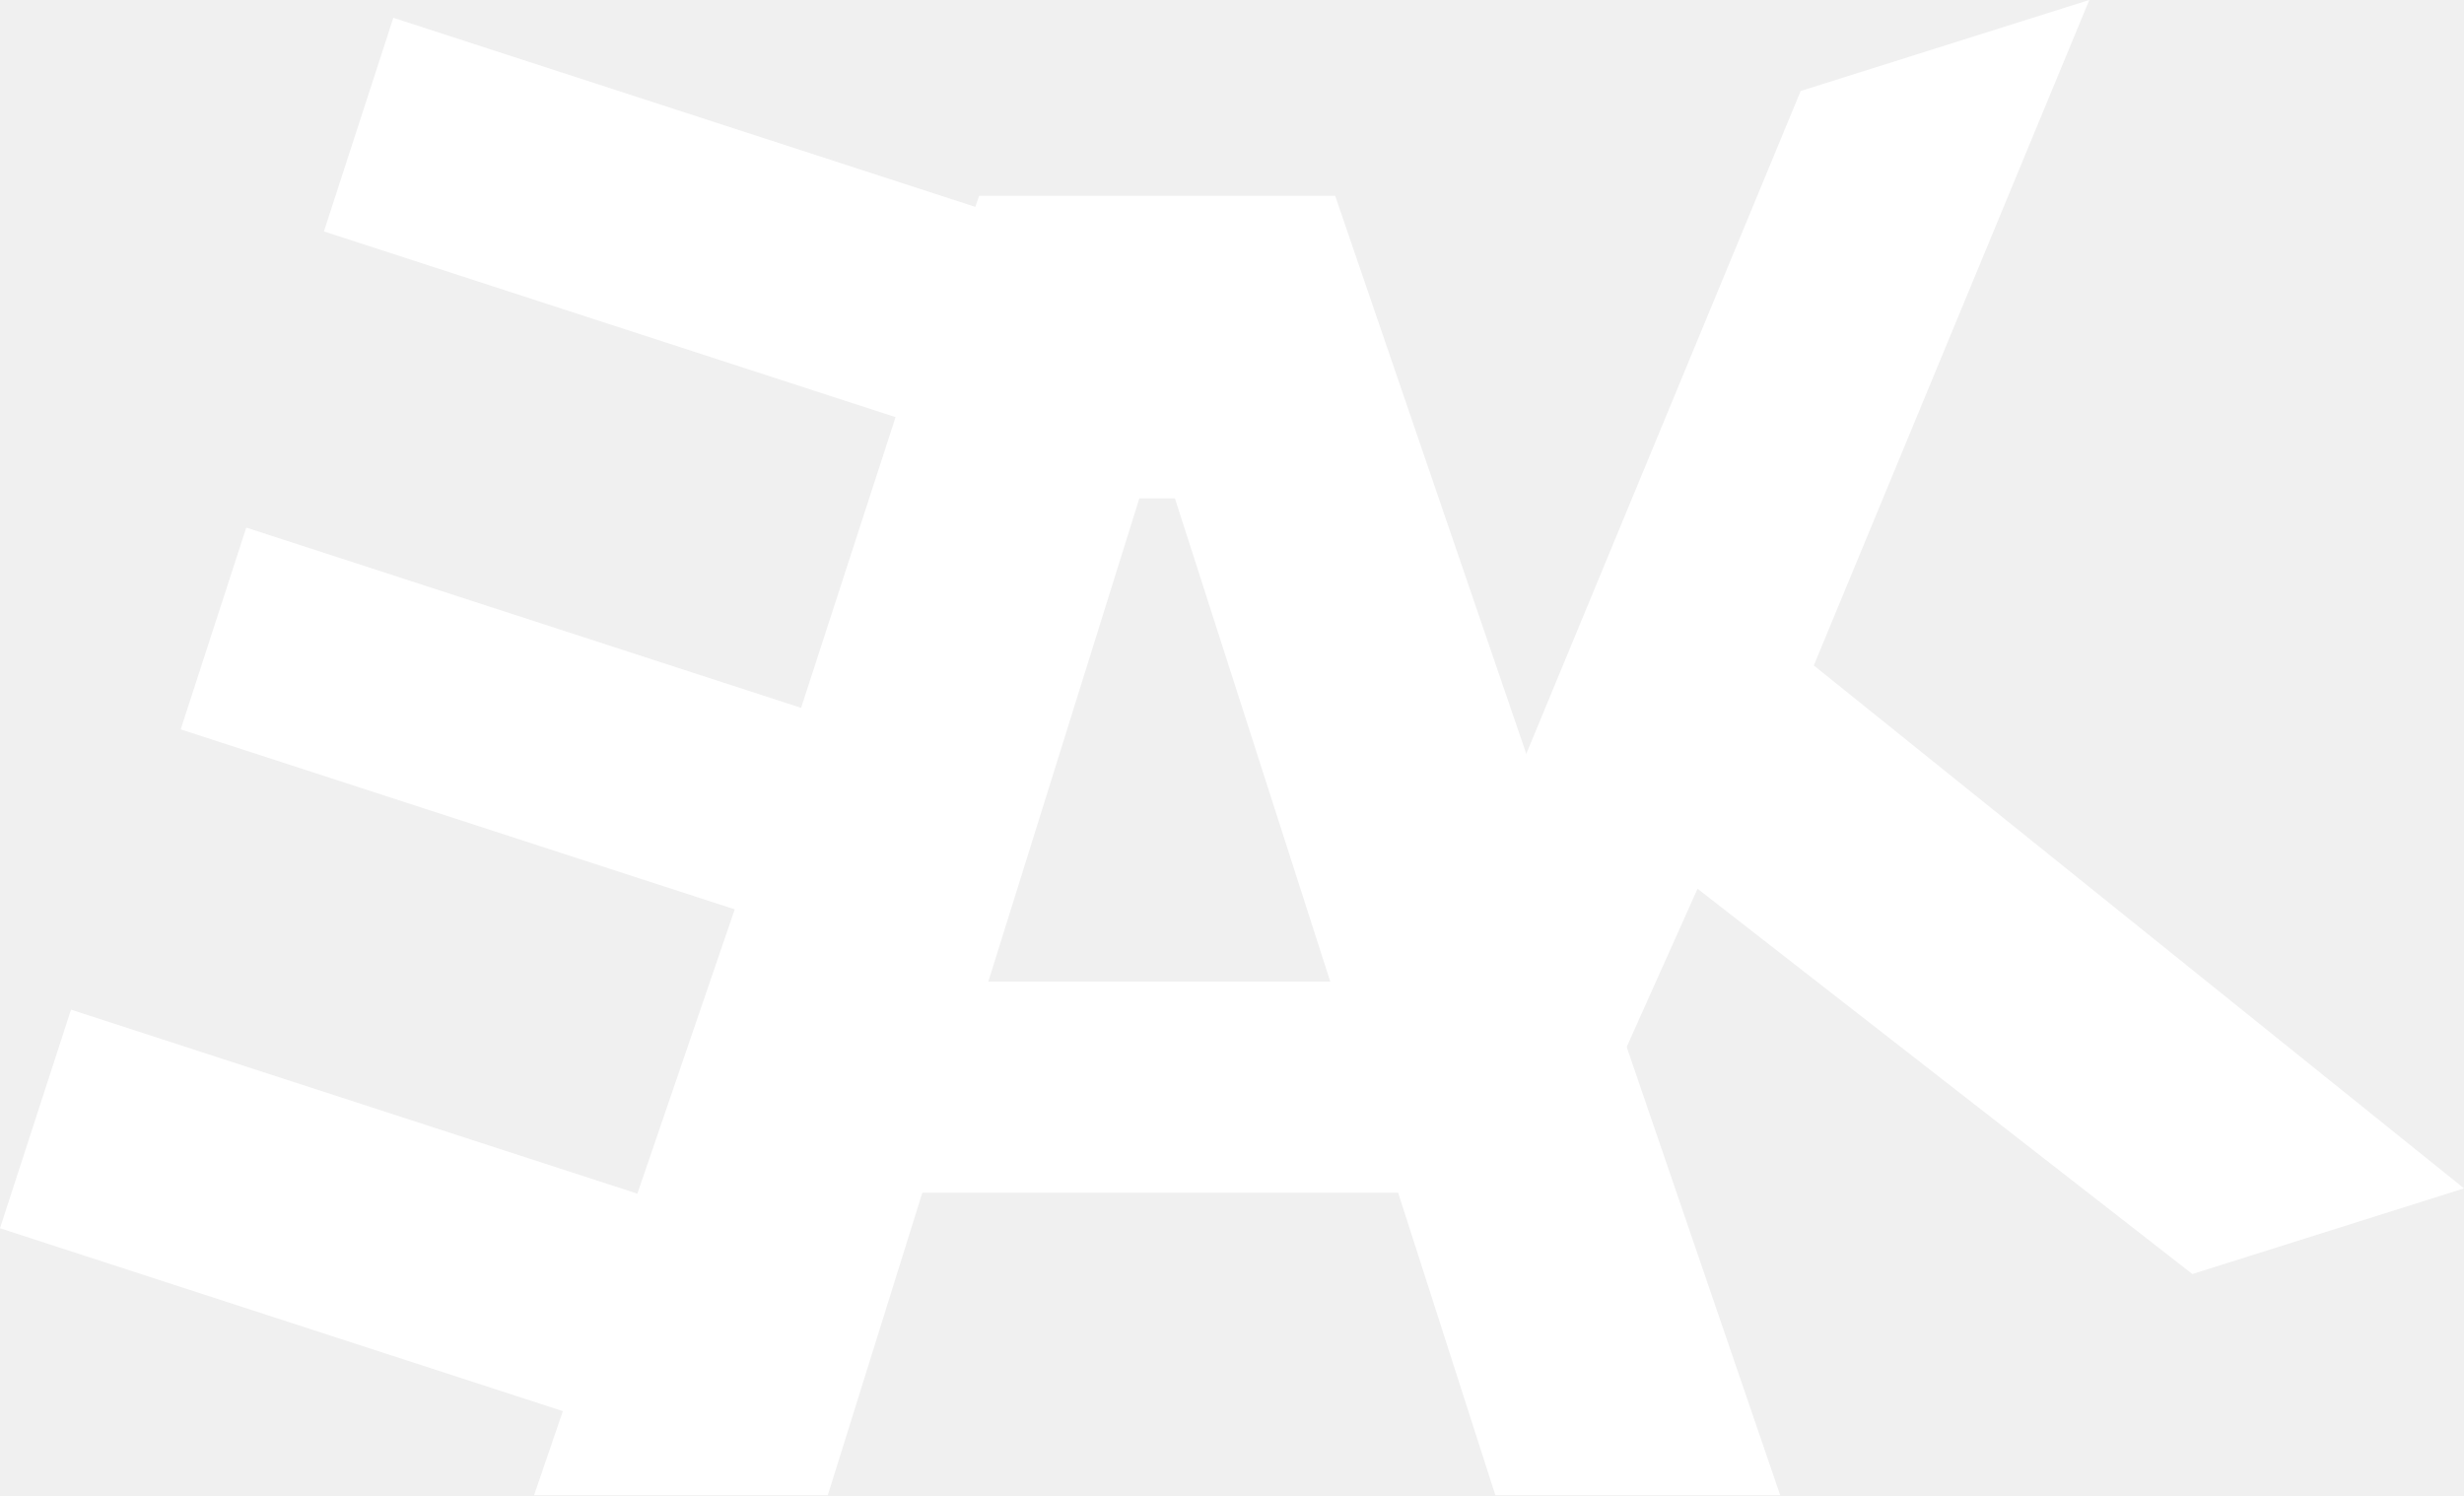
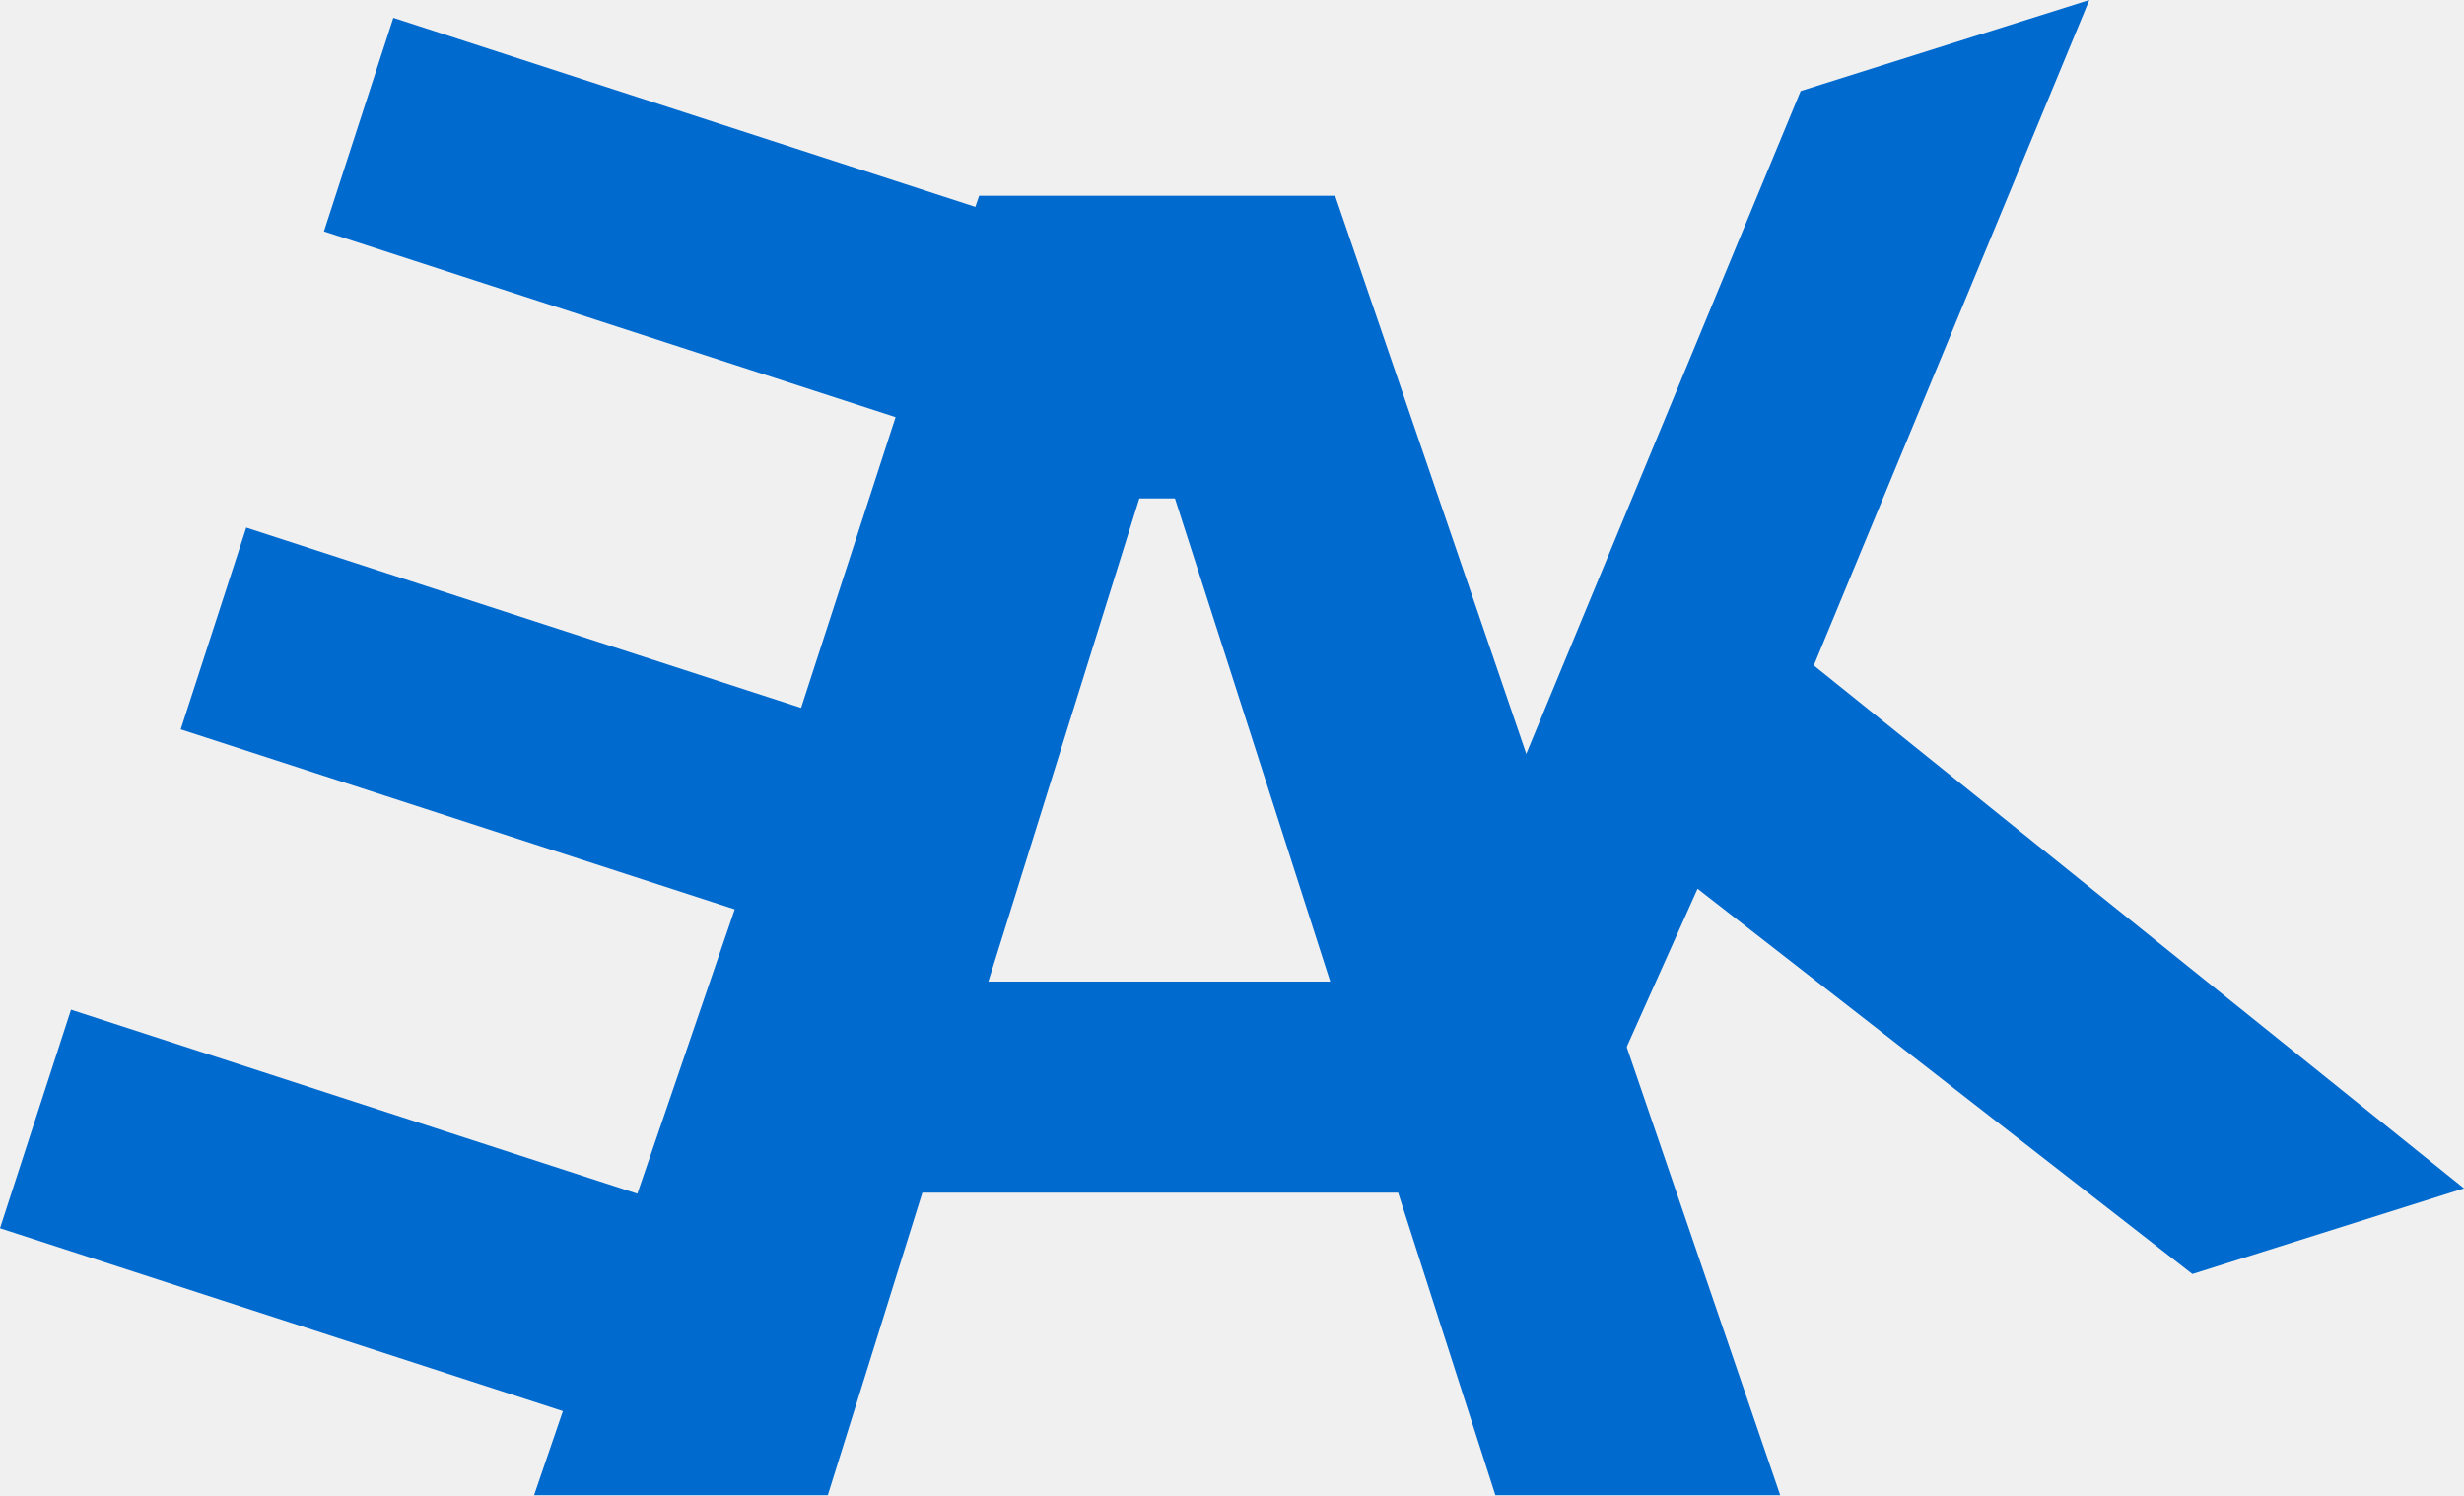
<svg xmlns="http://www.w3.org/2000/svg" width="138.41" height="84" viewBox="0 0 138.41 84">
  <g>
-     <path d="M67.428 15.73L45.334 83.73L-1.18376e-06 69L3.989 56.722L36.101 67.156L41.318 51.1L10.151 40.974L13.833 29.64L45 39.767L50.307 23.434L18.196 13L22.095 1L67.428 15.73Z" fill="white" />
-     <path d="M46.5 84H30L55 11H75L100 84H84L66 28H64L46.5 84ZM46.5 55.141H84V67H46.5V55.141Z" fill="white" />
-     <path d="M84.049 83.9L63 17.14L75.398 13.231L84.72 42.796L85.674 42.496L101.149 5.112L117.362 9.23297e-07L101.887 37.384L138.411 66.76L123.152 71.572L95.357 49.928L90.434 60.917L96.448 79.991L84.049 83.9Z" fill="white" />
+     <path fill="#006ace" d="M67.428 15.73L45.334 83.73L-1.18376e-06 69L3.989 56.722L36.101 67.156L41.318 51.1L10.151 40.974L13.833 29.64L45 39.767L50.307 23.434L18.196 13L22.095 1L67.428 15.73Z" />
+     <path fill="#006ace" d="M46.5 84H30L55 11H75L100 84H84L66 28H64L46.5 84ZM46.5 55.141H84V67H46.5V55.141Z" />
+     <path fill="#006ace" d="M84.049 83.9L63 17.14L75.398 13.231L84.72 42.796L85.674 42.496L101.149 5.112L117.362 9.23297e-07L101.887 37.384L138.411 66.76L123.152 71.572L95.357 49.928L90.434 60.917L96.448 79.991L84.049 83.9Z" />
  </g>
</svg>
